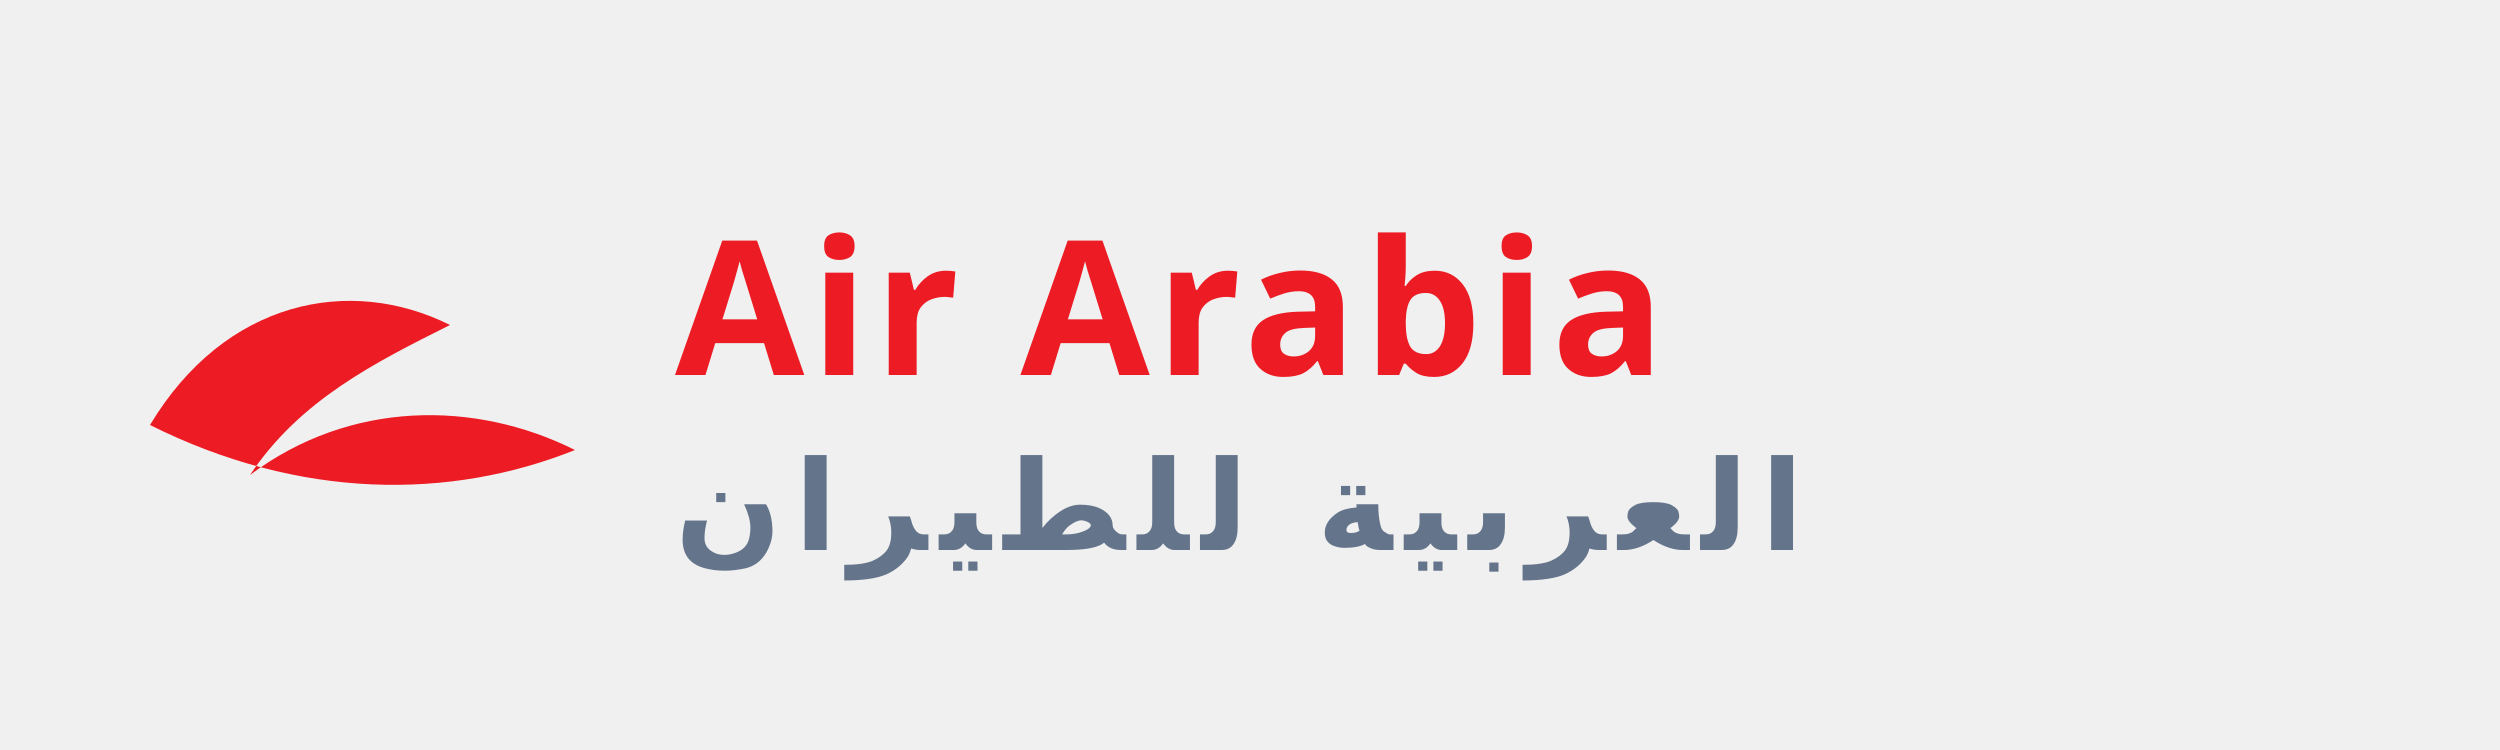
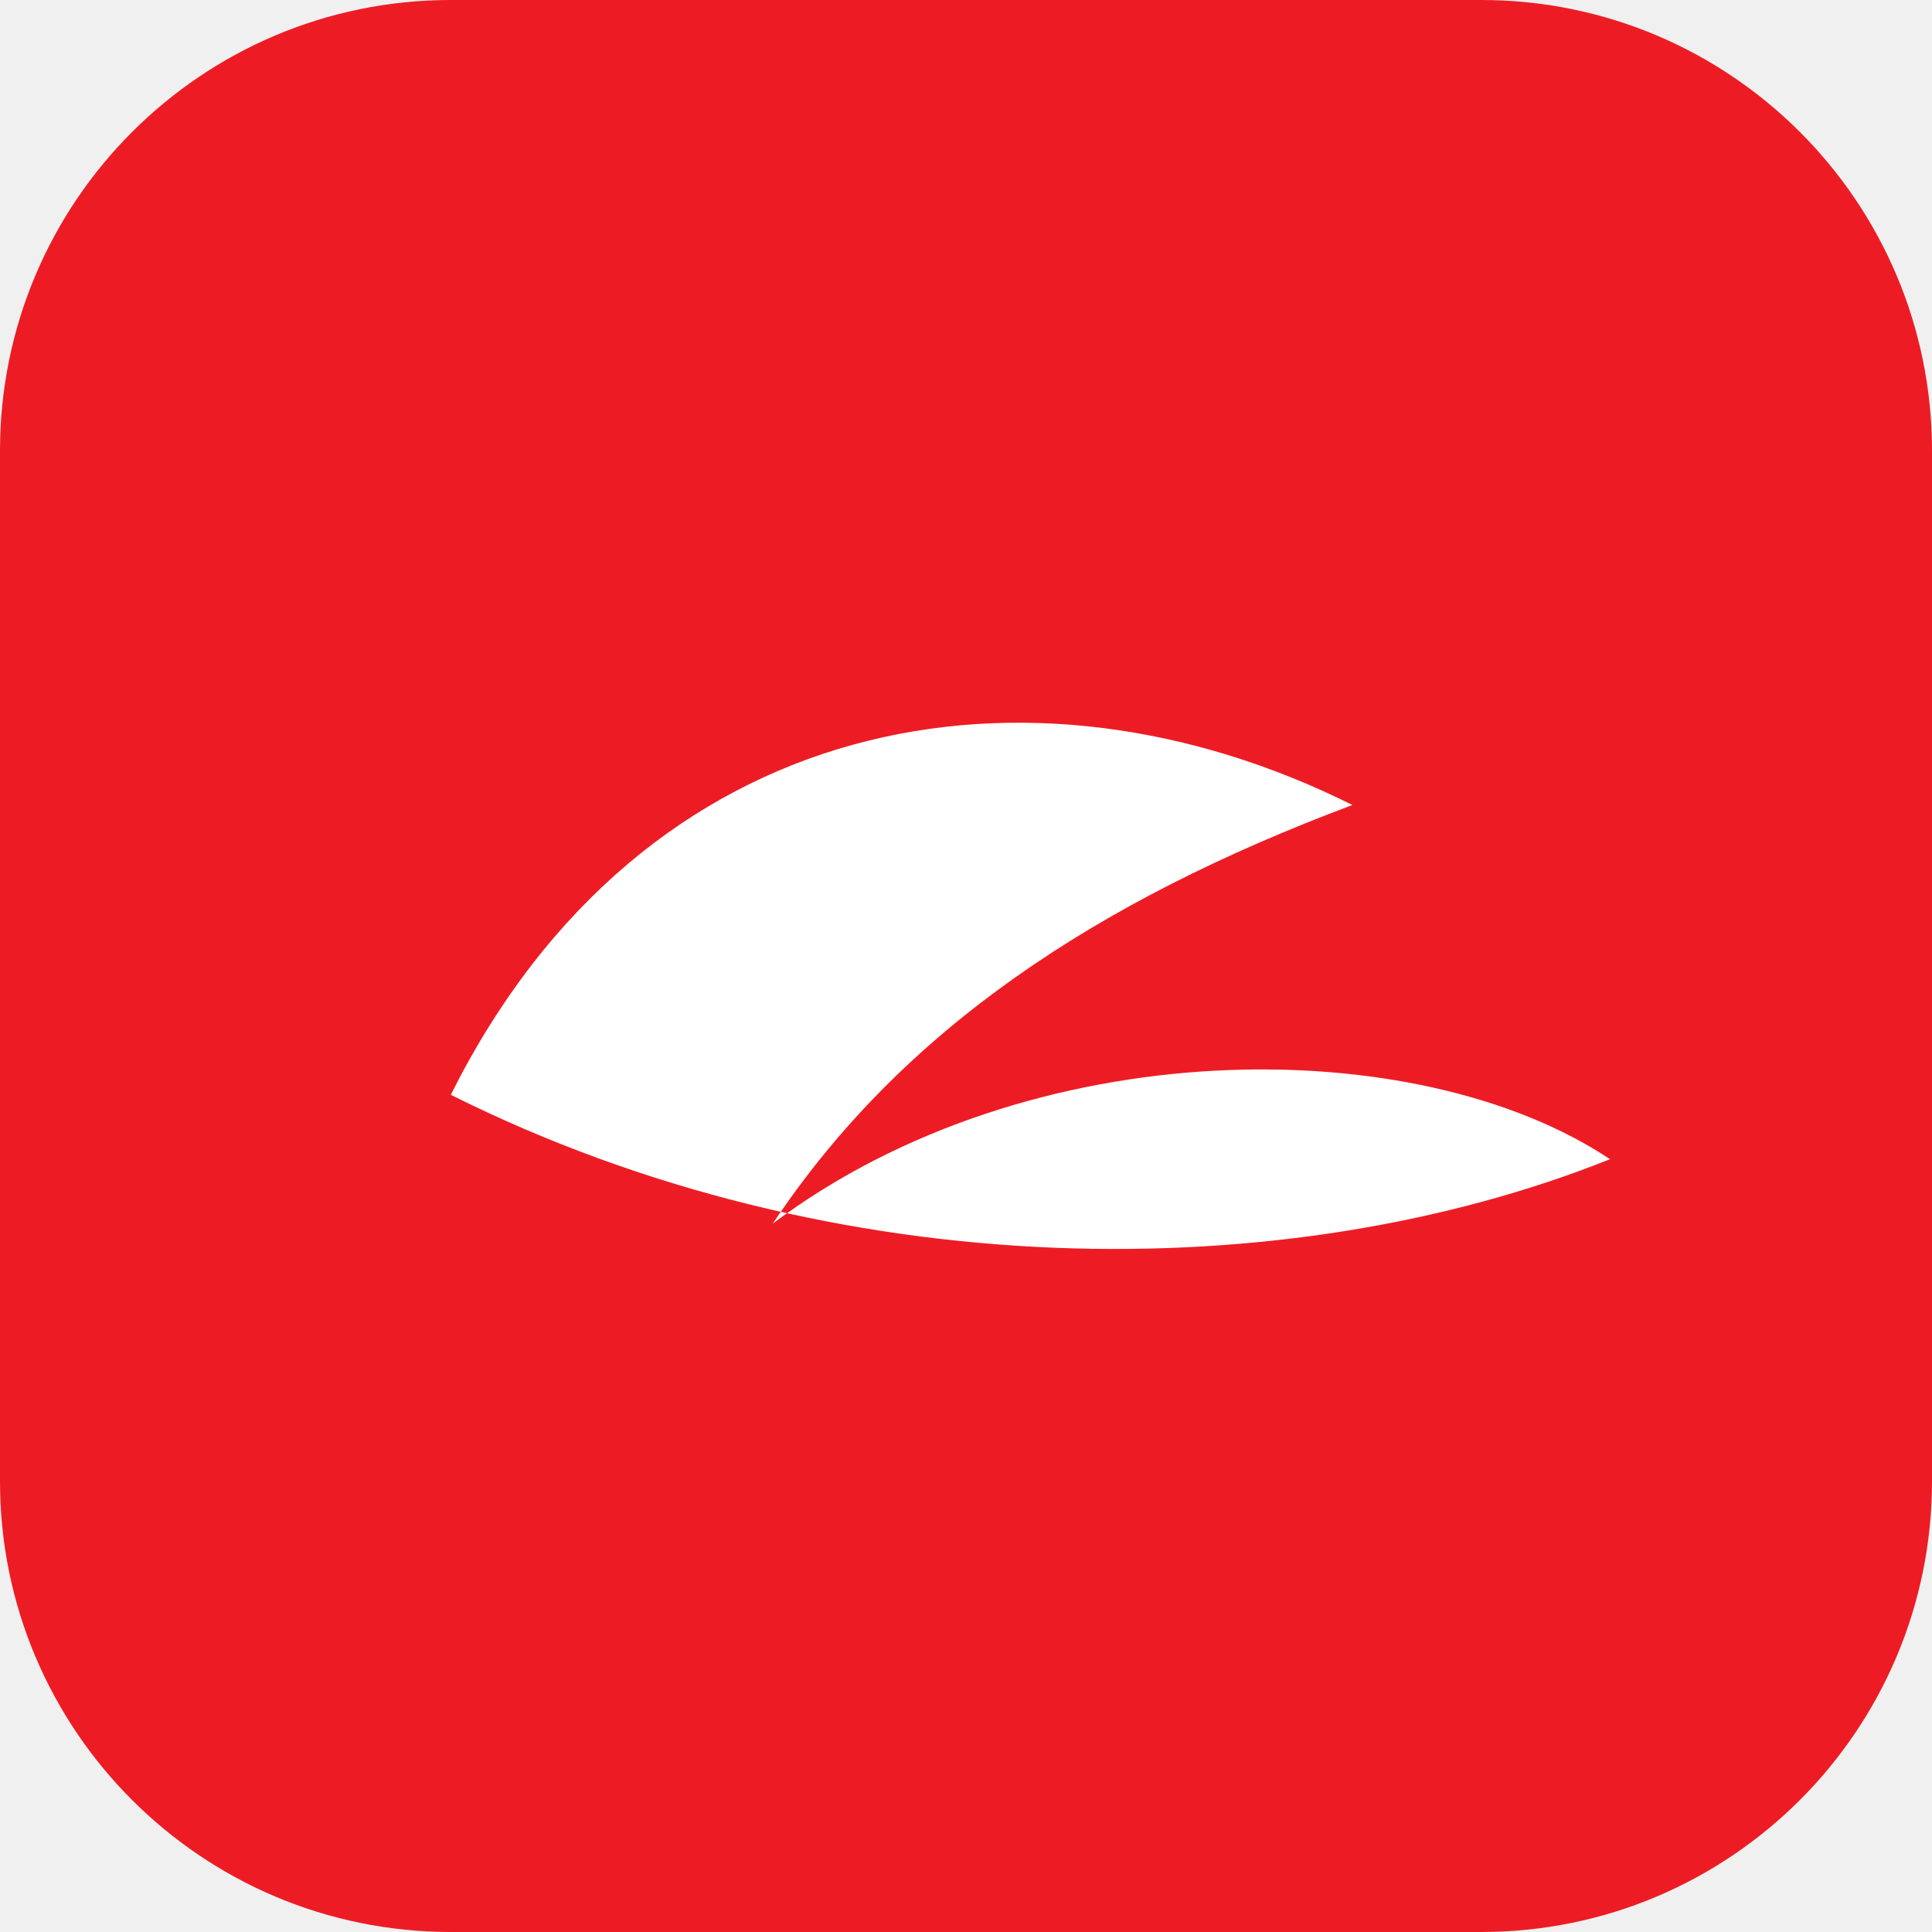
- <svg xmlns="http://www.w3.org/2000/svg" viewBox="0 0 200 60" fill="none">
-   <path d="M12 34C18 24 28 22 36 26C30 29 24 32 20 38C28 32 38 32 46 36C36 40 24 40 12 34Z" fill="#ED1C24" />
-   <text x="54" y="30" font-family="'Poppins', sans-serif" font-size="15" font-weight="800" fill="#ED1C24" letter-spacing="0.5">Air Arabia</text>
-   <text x="54" y="44" font-family="'Poppins', sans-serif" font-size="10" font-weight="600" fill="#64748B" letter-spacing="1">العربية للطيران</text>
+ <svg xmlns="http://www.w3.org/2000/svg" viewBox="0 0 60 60" width="60" height="60" fill="none">
+   <rect width="60" height="60" rx="14" fill="#ED1C24" />
+   <path d="M14 34C20 22 32 20 42 25C34 28 28 32 24 38C32 32 44 32 50 36C40 40 26 40 14 34Z" fill="#FFFFFF" />
</svg>
